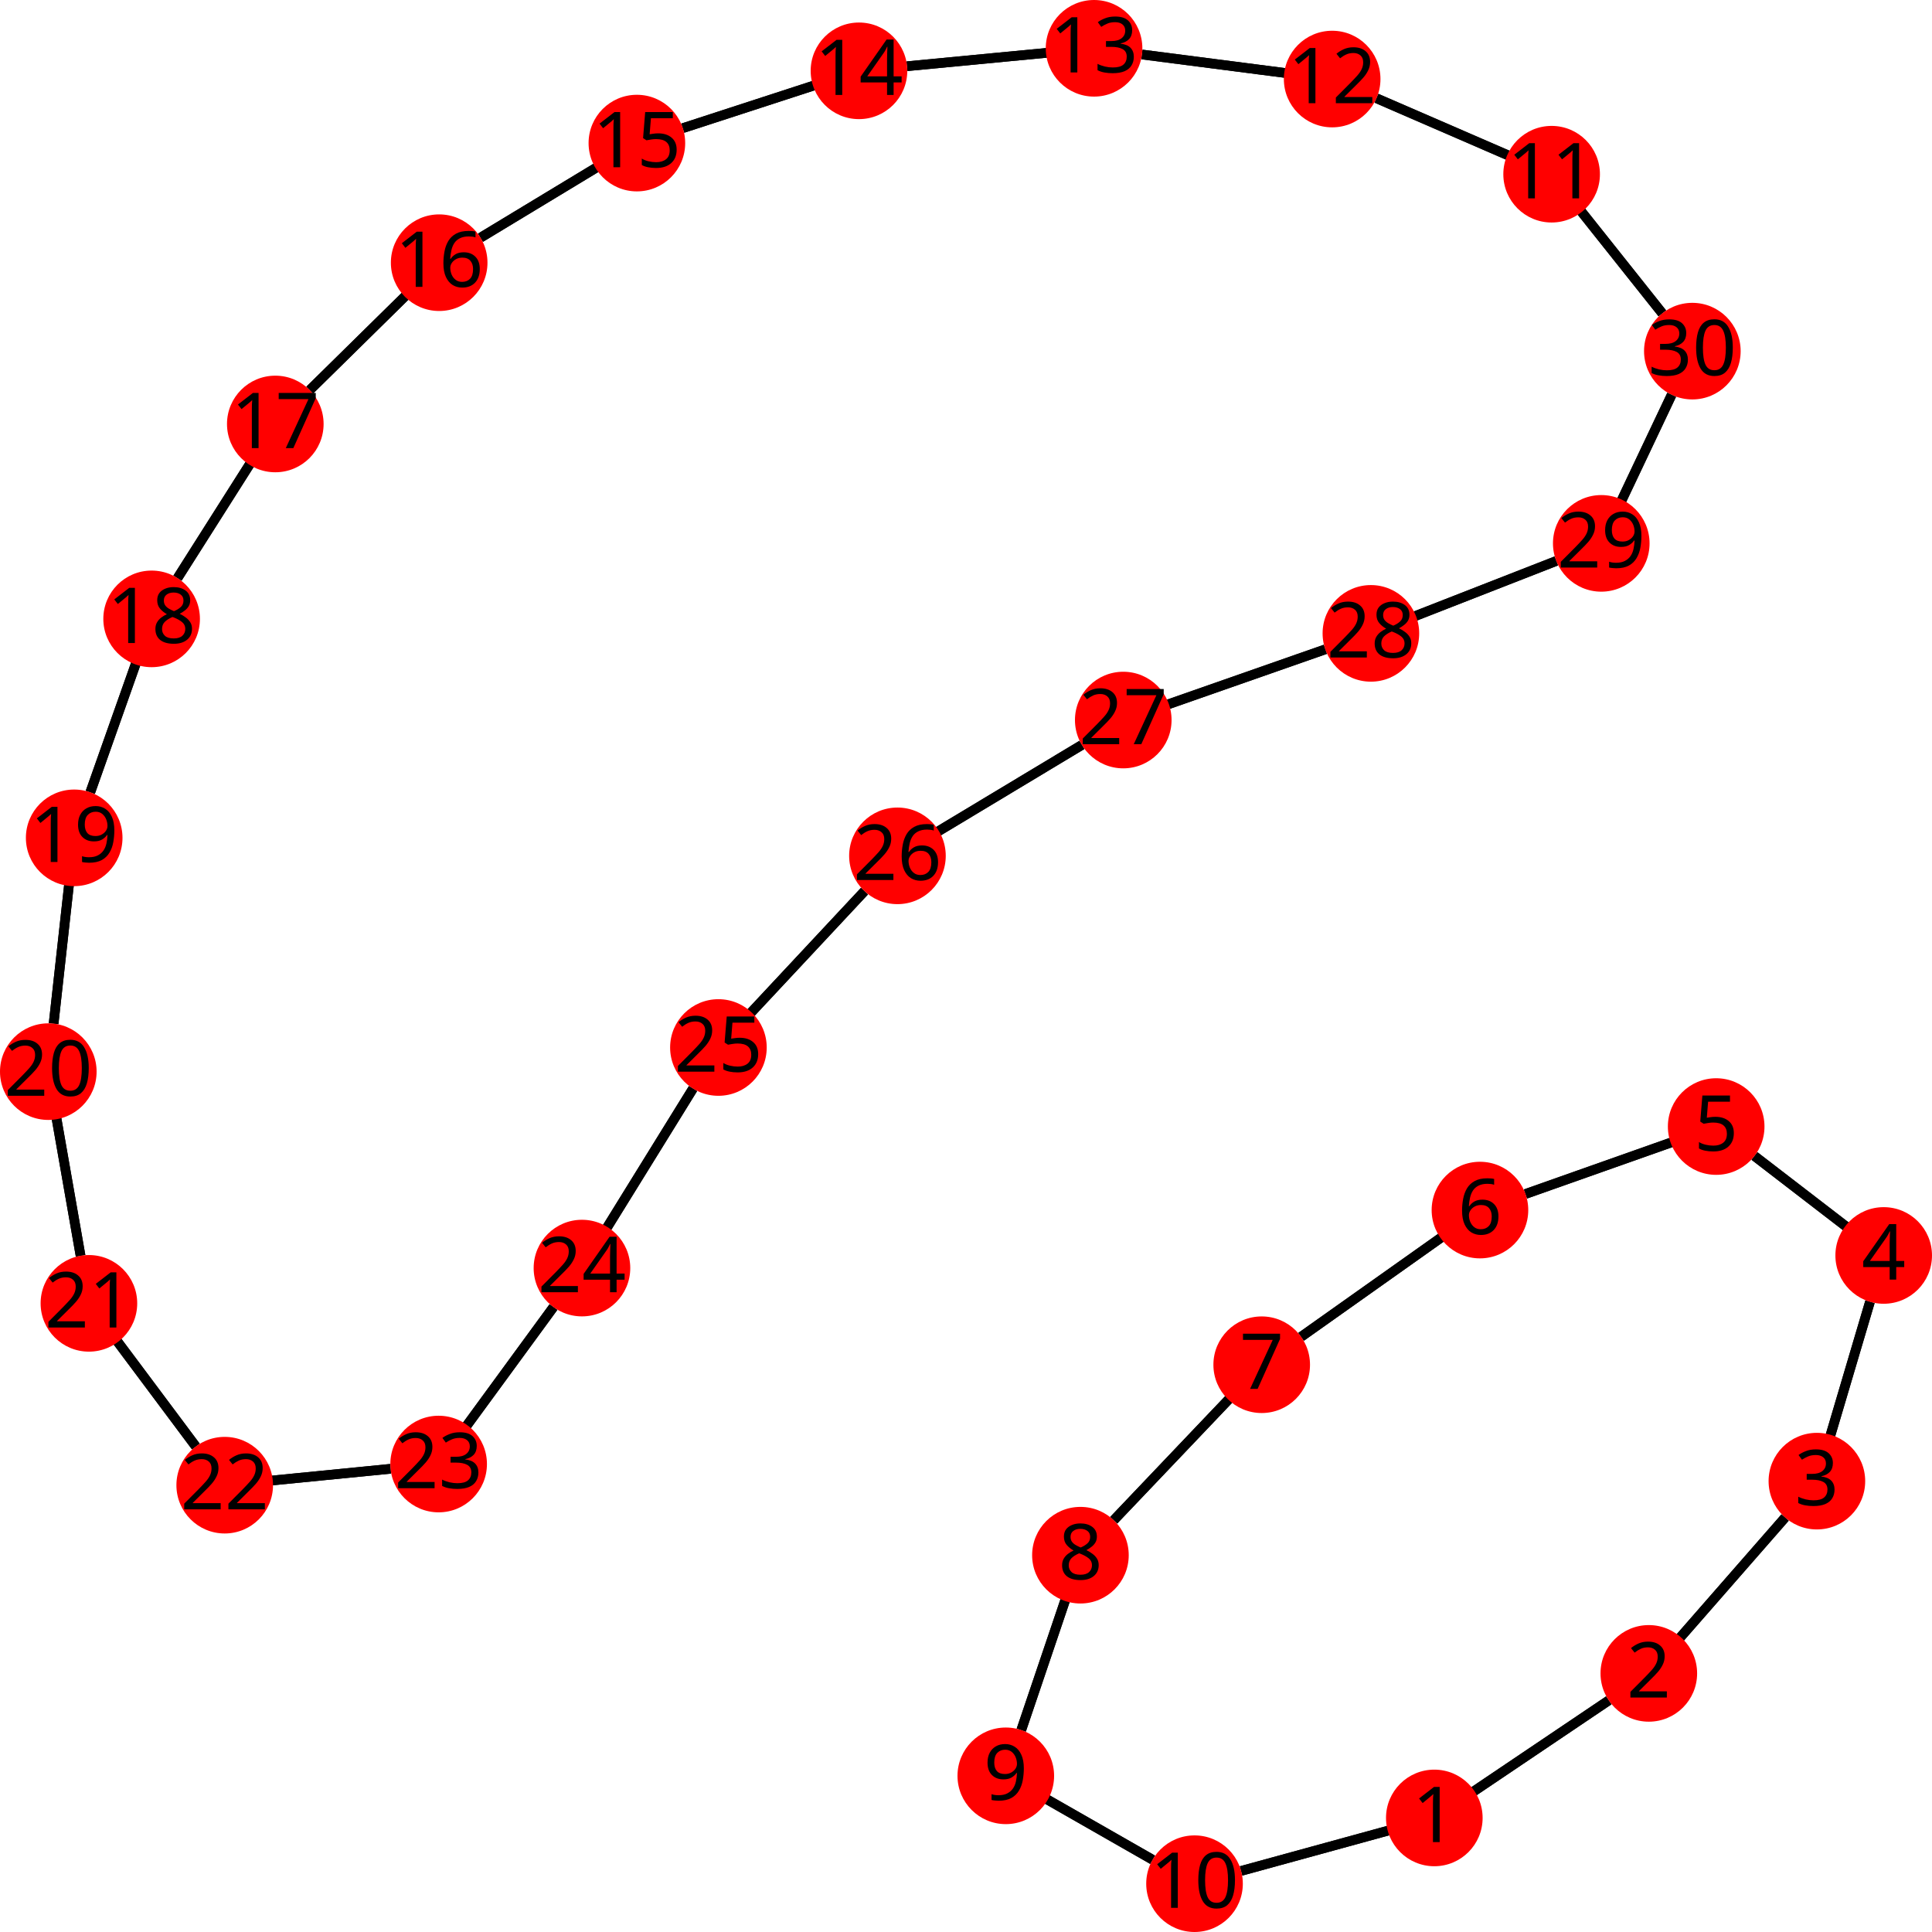
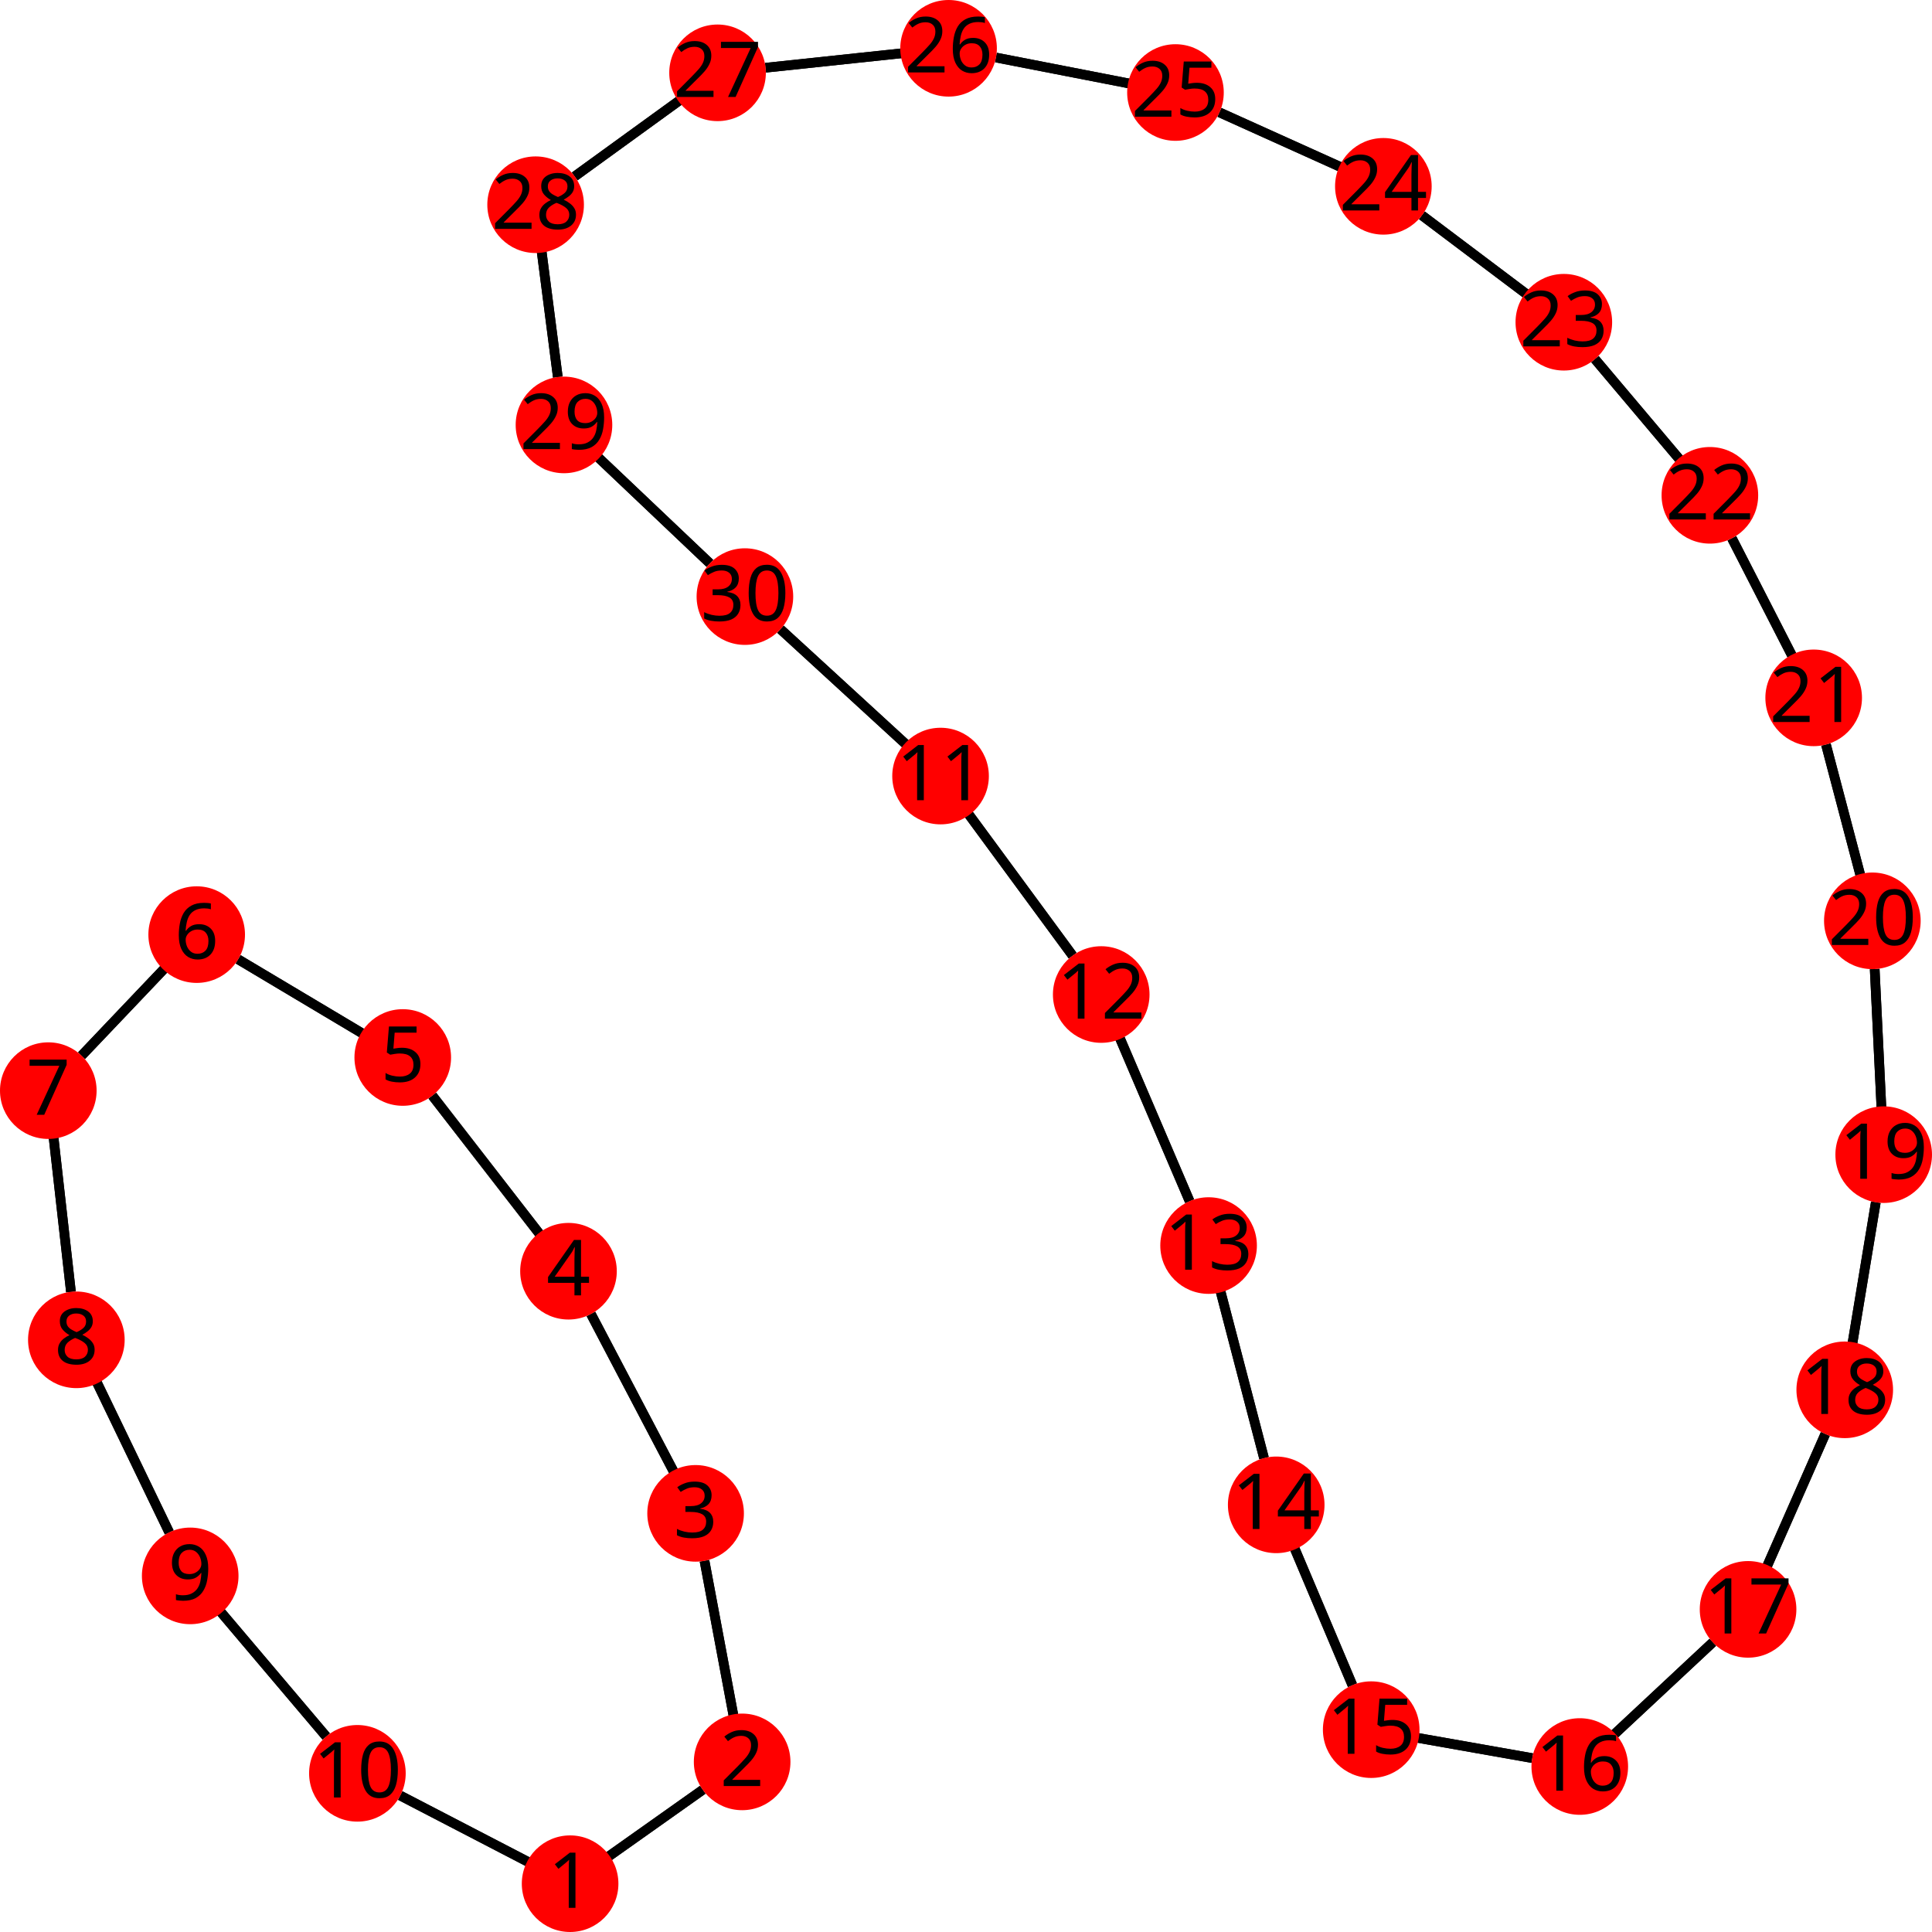
<svg xmlns="http://www.w3.org/2000/svg" width="400px" height="400px">
  <defs id="defs3">
    <marker orient="auto" refY="0.0" refX="0.0" id="Arrow2Lend0" style="overflow:visible;">
      <path id="pathArrow0" style="font-size:12.0;fill-rule:evenodd;stroke-width:0.625;stroke-linejoin:round;fill:black" d="M 8.719,4.034 L -2.207,0.016 L 8.719,-4.002 C 6.973,-1.63 6.983,1.616 8.719,4.034 z " transform="scale(1.1) rotate(180) translate(1,0)" />
    </marker>
  </defs>
  <g id="layer2">
-     <path style="fill:none;stroke:black;stroke-width:2;stroke-linecap:butt;stroke-linejoin:miter;stroke-miterlimit:4;stroke-opacity:1;stroke-dasharray:none" d="M 296.96,376.384 333.078,352.045" id="path0" />
-     <path style="fill:none;stroke:black;stroke-width:2;stroke-linecap:butt;stroke-linejoin:miter;stroke-miterlimit:4;stroke-opacity:1;stroke-dasharray:none" d="M 296.96,376.384 256.957,387.355" id="path1" />
-     <path style="fill:none;stroke:black;stroke-width:2;stroke-linecap:butt;stroke-linejoin:miter;stroke-miterlimit:4;stroke-opacity:1;stroke-dasharray:none" d="M 296.96,376.384 333.078,352.045" id="path2" />
-     <path style="fill:none;stroke:black;stroke-width:2;stroke-linecap:butt;stroke-linejoin:miter;stroke-miterlimit:4;stroke-opacity:1;stroke-dasharray:none" d="M 341.37,346.456 369.586,314.183" id="path3" />
-     <path style="fill:none;stroke:black;stroke-width:2;stroke-linecap:butt;stroke-linejoin:miter;stroke-miterlimit:4;stroke-opacity:1;stroke-dasharray:none" d="M 341.37,346.456 369.586,314.183" id="path4" />
-     <path style="fill:none;stroke:black;stroke-width:2;stroke-linecap:butt;stroke-linejoin:miter;stroke-miterlimit:4;stroke-opacity:1;stroke-dasharray:none" d="M 376.168,306.655 387.161,269.518" id="path5" />
-     <path style="fill:none;stroke:black;stroke-width:2;stroke-linecap:butt;stroke-linejoin:miter;stroke-miterlimit:4;stroke-opacity:1;stroke-dasharray:none" d="M 376.168,306.655 387.161,269.518" id="path6" />
-     <path style="fill:none;stroke:black;stroke-width:2;stroke-linecap:butt;stroke-linejoin:miter;stroke-miterlimit:4;stroke-opacity:1;stroke-dasharray:none" d="M 390.0,259.929 363.241,239.338" id="path7" />
-     <path style="fill:none;stroke:black;stroke-width:2;stroke-linecap:butt;stroke-linejoin:miter;stroke-miterlimit:4;stroke-opacity:1;stroke-dasharray:none" d="M 390.0,259.929 363.241,239.338" id="path8" />
-     <path style="fill:none;stroke:black;stroke-width:2;stroke-linecap:butt;stroke-linejoin:miter;stroke-miterlimit:4;stroke-opacity:1;stroke-dasharray:none" d="M 355.316,233.24 315.837,247.198" id="path9" />
-     <path style="fill:none;stroke:black;stroke-width:2;stroke-linecap:butt;stroke-linejoin:miter;stroke-miterlimit:4;stroke-opacity:1;stroke-dasharray:none" d="M 355.316,233.24 315.837,247.198" id="path10" />
-     <path style="fill:none;stroke:black;stroke-width:2;stroke-linecap:butt;stroke-linejoin:miter;stroke-miterlimit:4;stroke-opacity:1;stroke-dasharray:none" d="M 306.409,250.532 269.381,276.771" id="path11" />
-     <path style="fill:none;stroke:black;stroke-width:2;stroke-linecap:butt;stroke-linejoin:miter;stroke-miterlimit:4;stroke-opacity:1;stroke-dasharray:none" d="M 306.409,250.532 269.381,276.771" id="path12" />
-     <path style="fill:none;stroke:black;stroke-width:2;stroke-linecap:butt;stroke-linejoin:miter;stroke-miterlimit:4;stroke-opacity:1;stroke-dasharray:none" d="M 261.222,282.553 230.586,314.743" id="path13" />
-     <path style="fill:none;stroke:black;stroke-width:2;stroke-linecap:butt;stroke-linejoin:miter;stroke-miterlimit:4;stroke-opacity:1;stroke-dasharray:none" d="M 261.222,282.553 230.586,314.743" id="path14" />
-     <path style="fill:none;stroke:black;stroke-width:2;stroke-linecap:butt;stroke-linejoin:miter;stroke-miterlimit:4;stroke-opacity:1;stroke-dasharray:none" d="M 223.692,321.986 211.444,358.193" id="path15" />
-     <path style="fill:none;stroke:black;stroke-width:2;stroke-linecap:butt;stroke-linejoin:miter;stroke-miterlimit:4;stroke-opacity:1;stroke-dasharray:none" d="M 223.692,321.986 211.444,358.193" id="path16" />
-     <path style="fill:none;stroke:black;stroke-width:2;stroke-linecap:butt;stroke-linejoin:miter;stroke-miterlimit:4;stroke-opacity:1;stroke-dasharray:none" d="M 208.24,367.666 238.631,385.038" id="path17" />
-     <path style="fill:none;stroke:black;stroke-width:2;stroke-linecap:butt;stroke-linejoin:miter;stroke-miterlimit:4;stroke-opacity:1;stroke-dasharray:none" d="M 296.96,376.384 256.957,387.355" id="path18" />
-     <path style="fill:none;stroke:black;stroke-width:2;stroke-linecap:butt;stroke-linejoin:miter;stroke-miterlimit:4;stroke-opacity:1;stroke-dasharray:none" d="M 208.24,367.666 238.631,385.038" id="path19" />
-     <path style="fill:none;stroke:black;stroke-width:2;stroke-linecap:butt;stroke-linejoin:miter;stroke-miterlimit:4;stroke-opacity:1;stroke-dasharray:none" d="M 321.248,36.068 284.984,20.344" id="path20" />
-     <path style="fill:none;stroke:black;stroke-width:2;stroke-linecap:butt;stroke-linejoin:miter;stroke-miterlimit:4;stroke-opacity:1;stroke-dasharray:none" d="M 321.248,36.068 344.158,64.872" id="path21" />
-     <path style="fill:none;stroke:black;stroke-width:2;stroke-linecap:butt;stroke-linejoin:miter;stroke-miterlimit:4;stroke-opacity:1;stroke-dasharray:none" d="M 321.248,36.068 284.984,20.344" id="path22" />
-     <path style="fill:none;stroke:black;stroke-width:2;stroke-linecap:butt;stroke-linejoin:miter;stroke-miterlimit:4;stroke-opacity:1;stroke-dasharray:none" d="M 275.809,16.366 236.431,11.281" id="path23" />
-     <path style="fill:none;stroke:black;stroke-width:2;stroke-linecap:butt;stroke-linejoin:miter;stroke-miterlimit:4;stroke-opacity:1;stroke-dasharray:none" d="M 275.809,16.366 236.431,11.281" id="path24" />
-     <path style="fill:none;stroke:black;stroke-width:2;stroke-linecap:butt;stroke-linejoin:miter;stroke-miterlimit:4;stroke-opacity:1;stroke-dasharray:none" d="M 226.513,10.0 187.797,13.71" id="path25" />
-     <path style="fill:none;stroke:black;stroke-width:2;stroke-linecap:butt;stroke-linejoin:miter;stroke-miterlimit:4;stroke-opacity:1;stroke-dasharray:none" d="M 226.513,10.0 187.797,13.71" id="path26" />
-     <path style="fill:none;stroke:black;stroke-width:2;stroke-linecap:butt;stroke-linejoin:miter;stroke-miterlimit:4;stroke-opacity:1;stroke-dasharray:none" d="M 177.842,14.664 141.369,26.531" id="path27" />
-     <path style="fill:none;stroke:black;stroke-width:2;stroke-linecap:butt;stroke-linejoin:miter;stroke-miterlimit:4;stroke-opacity:1;stroke-dasharray:none" d="M 177.842,14.664 141.369,26.531" id="path28" />
-     <path style="fill:none;stroke:black;stroke-width:2;stroke-linecap:butt;stroke-linejoin:miter;stroke-miterlimit:4;stroke-opacity:1;stroke-dasharray:none" d="M 131.86,29.625 99.483,49.212" id="path29" />
-     <path style="fill:none;stroke:black;stroke-width:2;stroke-linecap:butt;stroke-linejoin:miter;stroke-miterlimit:4;stroke-opacity:1;stroke-dasharray:none" d="M 131.86,29.625 99.483,49.212" id="path30" />
-     <path style="fill:none;stroke:black;stroke-width:2;stroke-linecap:butt;stroke-linejoin:miter;stroke-miterlimit:4;stroke-opacity:1;stroke-dasharray:none" d="M 90.927,54.389 64.126,80.764" id="path31" />
-     <path style="fill:none;stroke:black;stroke-width:2;stroke-linecap:butt;stroke-linejoin:miter;stroke-miterlimit:4;stroke-opacity:1;stroke-dasharray:none" d="M 90.927,54.389 64.126,80.764" id="path32" />
-     <path style="fill:none;stroke:black;stroke-width:2;stroke-linecap:butt;stroke-linejoin:miter;stroke-miterlimit:4;stroke-opacity:1;stroke-dasharray:none" d="M 56.999,87.779 36.751,119.688" id="path33" />
-     <path style="fill:none;stroke:black;stroke-width:2;stroke-linecap:butt;stroke-linejoin:miter;stroke-miterlimit:4;stroke-opacity:1;stroke-dasharray:none" d="M 56.999,87.779 36.751,119.688" id="path34" />
-     <path style="fill:none;stroke:black;stroke-width:2;stroke-linecap:butt;stroke-linejoin:miter;stroke-miterlimit:4;stroke-opacity:1;stroke-dasharray:none" d="M 31.393,128.132 18.695,164.039" id="path35" />
-     <path style="fill:none;stroke:black;stroke-width:2;stroke-linecap:butt;stroke-linejoin:miter;stroke-miterlimit:4;stroke-opacity:1;stroke-dasharray:none" d="M 31.393,128.132 18.695,164.039" id="path36" />
-     <path style="fill:none;stroke:black;stroke-width:2;stroke-linecap:butt;stroke-linejoin:miter;stroke-miterlimit:4;stroke-opacity:1;stroke-dasharray:none" d="M 15.361,173.467 11.101,211.931" id="path37" />
-     <path style="fill:none;stroke:black;stroke-width:2;stroke-linecap:butt;stroke-linejoin:miter;stroke-miterlimit:4;stroke-opacity:1;stroke-dasharray:none" d="M 15.361,173.467 11.101,211.931" id="path38" />
-     <path style="fill:none;stroke:black;stroke-width:2;stroke-linecap:butt;stroke-linejoin:miter;stroke-miterlimit:4;stroke-opacity:1;stroke-dasharray:none" d="M 10.0,221.87 16.682,259.994" id="path39" />
-     <path style="fill:none;stroke:black;stroke-width:2;stroke-linecap:butt;stroke-linejoin:miter;stroke-miterlimit:4;stroke-opacity:1;stroke-dasharray:none" d="M 10.0,221.87 16.682,259.994" id="path40" />
-     <path style="fill:none;stroke:black;stroke-width:2;stroke-linecap:butt;stroke-linejoin:miter;stroke-miterlimit:4;stroke-opacity:1;stroke-dasharray:none" d="M 18.408,269.844 40.541,299.479" id="path41" />
-     <path style="fill:none;stroke:black;stroke-width:2;stroke-linecap:butt;stroke-linejoin:miter;stroke-miterlimit:4;stroke-opacity:1;stroke-dasharray:none" d="M 18.408,269.844 40.541,299.479" id="path42" />
-     <path style="fill:none;stroke:black;stroke-width:2;stroke-linecap:butt;stroke-linejoin:miter;stroke-miterlimit:4;stroke-opacity:1;stroke-dasharray:none" d="M 46.525,307.491 80.864,304.097" id="path43" />
-     <path style="fill:none;stroke:black;stroke-width:2;stroke-linecap:butt;stroke-linejoin:miter;stroke-miterlimit:4;stroke-opacity:1;stroke-dasharray:none" d="M 46.525,307.491 80.864,304.097" id="path44" />
-     <path style="fill:none;stroke:black;stroke-width:2;stroke-linecap:butt;stroke-linejoin:miter;stroke-miterlimit:4;stroke-opacity:1;stroke-dasharray:none" d="M 90.816,303.113 114.585,270.614" id="path45" />
-     <path style="fill:none;stroke:black;stroke-width:2;stroke-linecap:butt;stroke-linejoin:miter;stroke-miterlimit:4;stroke-opacity:1;stroke-dasharray:none" d="M 90.816,303.113 114.585,270.614" id="path46" />
-     <path style="fill:none;stroke:black;stroke-width:2;stroke-linecap:butt;stroke-linejoin:miter;stroke-miterlimit:4;stroke-opacity:1;stroke-dasharray:none" d="M 120.488,262.542 143.48,225.377" id="path47" />
-     <path style="fill:none;stroke:black;stroke-width:2;stroke-linecap:butt;stroke-linejoin:miter;stroke-miterlimit:4;stroke-opacity:1;stroke-dasharray:none" d="M 120.488,262.542 143.48,225.377" id="path48" />
-     <path style="fill:none;stroke:black;stroke-width:2;stroke-linecap:butt;stroke-linejoin:miter;stroke-miterlimit:4;stroke-opacity:1;stroke-dasharray:none" d="M 148.741,216.873 178.981,184.501" id="path49" />
-     <path style="fill:none;stroke:black;stroke-width:2;stroke-linecap:butt;stroke-linejoin:miter;stroke-miterlimit:4;stroke-opacity:1;stroke-dasharray:none" d="M 148.741,216.873 178.981,184.501" id="path50" />
-     <path style="fill:none;stroke:black;stroke-width:2;stroke-linecap:butt;stroke-linejoin:miter;stroke-miterlimit:4;stroke-opacity:1;stroke-dasharray:none" d="M 185.808,177.193 223.99,154.232" id="path51" />
-     <path style="fill:none;stroke:black;stroke-width:2;stroke-linecap:butt;stroke-linejoin:miter;stroke-miterlimit:4;stroke-opacity:1;stroke-dasharray:none" d="M 185.808,177.193 223.99,154.232" id="path52" />
-     <path style="fill:none;stroke:black;stroke-width:2;stroke-linecap:butt;stroke-linejoin:miter;stroke-miterlimit:4;stroke-opacity:1;stroke-dasharray:none" d="M 232.559,149.078 274.391,134.436" id="path53" />
-     <path style="fill:none;stroke:black;stroke-width:2;stroke-linecap:butt;stroke-linejoin:miter;stroke-miterlimit:4;stroke-opacity:1;stroke-dasharray:none" d="M 232.559,149.078 274.391,134.436" id="path54" />
-     <path style="fill:none;stroke:black;stroke-width:2;stroke-linecap:butt;stroke-linejoin:miter;stroke-miterlimit:4;stroke-opacity:1;stroke-dasharray:none" d="M 283.829,131.133 322.211,116.138" id="path55" />
-     <path style="fill:none;stroke:black;stroke-width:2;stroke-linecap:butt;stroke-linejoin:miter;stroke-miterlimit:4;stroke-opacity:1;stroke-dasharray:none" d="M 283.829,131.133 322.211,116.138" id="path56" />
-     <path style="fill:none;stroke:black;stroke-width:2;stroke-linecap:butt;stroke-linejoin:miter;stroke-miterlimit:4;stroke-opacity:1;stroke-dasharray:none" d="M 331.526,112.499 346.101,81.736" id="path57" />
-     <path style="fill:none;stroke:black;stroke-width:2;stroke-linecap:butt;stroke-linejoin:miter;stroke-miterlimit:4;stroke-opacity:1;stroke-dasharray:none" d="M 321.248,36.068 344.158,64.872" id="path58" />
-     <path style="fill:none;stroke:black;stroke-width:2;stroke-linecap:butt;stroke-linejoin:miter;stroke-miterlimit:4;stroke-opacity:1;stroke-dasharray:none" d="M 331.526,112.499 346.101,81.736" id="path59" />
+     <path style="fill:none;stroke:black;stroke-width:2;stroke-linecap:butt;stroke-linejoin:miter;stroke-miterlimit:4;stroke-opacity:1;stroke-dasharray:none" d="M 118.034,390.0 145.491,370.558" id="path0" />
+     <path style="fill:none;stroke:black;stroke-width:2;stroke-linecap:butt;stroke-linejoin:miter;stroke-miterlimit:4;stroke-opacity:1;stroke-dasharray:none" d="M 118.034,390.0 82.873,371.754" id="path1" />
+     <path style="fill:none;stroke:black;stroke-width:2;stroke-linecap:butt;stroke-linejoin:miter;stroke-miterlimit:4;stroke-opacity:1;stroke-dasharray:none" d="M 118.034,390.0 145.491,370.558" id="path2" />
+     <path style="fill:none;stroke:black;stroke-width:2;stroke-linecap:butt;stroke-linejoin:miter;stroke-miterlimit:4;stroke-opacity:1;stroke-dasharray:none" d="M 153.653,364.78 145.858,323.155" id="path3" />
+     <path style="fill:none;stroke:black;stroke-width:2;stroke-linecap:butt;stroke-linejoin:miter;stroke-miterlimit:4;stroke-opacity:1;stroke-dasharray:none" d="M 153.653,364.78 145.858,323.155" id="path4" />
+     <path style="fill:none;stroke:black;stroke-width:2;stroke-linecap:butt;stroke-linejoin:miter;stroke-miterlimit:4;stroke-opacity:1;stroke-dasharray:none" d="M 144.017,313.326 122.347,272.048" id="path5" />
+     <path style="fill:none;stroke:black;stroke-width:2;stroke-linecap:butt;stroke-linejoin:miter;stroke-miterlimit:4;stroke-opacity:1;stroke-dasharray:none" d="M 144.017,313.326 122.347,272.048" id="path6" />
+     <path style="fill:none;stroke:black;stroke-width:2;stroke-linecap:butt;stroke-linejoin:miter;stroke-miterlimit:4;stroke-opacity:1;stroke-dasharray:none" d="M 117.699,263.194 89.514,226.845" id="path7" />
+     <path style="fill:none;stroke:black;stroke-width:2;stroke-linecap:butt;stroke-linejoin:miter;stroke-miterlimit:4;stroke-opacity:1;stroke-dasharray:none" d="M 117.699,263.194 89.514,226.845" id="path8" />
+     <path style="fill:none;stroke:black;stroke-width:2;stroke-linecap:butt;stroke-linejoin:miter;stroke-miterlimit:4;stroke-opacity:1;stroke-dasharray:none" d="M 83.386,218.942 49.31,198.622" id="path9" />
+     <path style="fill:none;stroke:black;stroke-width:2;stroke-linecap:butt;stroke-linejoin:miter;stroke-miterlimit:4;stroke-opacity:1;stroke-dasharray:none" d="M 83.386,218.942 49.31,198.622" id="path10" />
+     <path style="fill:none;stroke:black;stroke-width:2;stroke-linecap:butt;stroke-linejoin:miter;stroke-miterlimit:4;stroke-opacity:1;stroke-dasharray:none" d="M 40.721,193.501 16.891,218.559" id="path11" />
+     <path style="fill:none;stroke:black;stroke-width:2;stroke-linecap:butt;stroke-linejoin:miter;stroke-miterlimit:4;stroke-opacity:1;stroke-dasharray:none" d="M 40.721,193.501 16.891,218.559" id="path12" />
+     <path style="fill:none;stroke:black;stroke-width:2;stroke-linecap:butt;stroke-linejoin:miter;stroke-miterlimit:4;stroke-opacity:1;stroke-dasharray:none" d="M 10.0,225.805 14.69,267.46" id="path13" />
+     <path style="fill:none;stroke:black;stroke-width:2;stroke-linecap:butt;stroke-linejoin:miter;stroke-miterlimit:4;stroke-opacity:1;stroke-dasharray:none" d="M 10.0,225.805 14.69,267.46" id="path14" />
+     <path style="fill:none;stroke:black;stroke-width:2;stroke-linecap:butt;stroke-linejoin:miter;stroke-miterlimit:4;stroke-opacity:1;stroke-dasharray:none" d="M 15.809,277.397 35.036,317.263" id="path15" />
+     <path style="fill:none;stroke:black;stroke-width:2;stroke-linecap:butt;stroke-linejoin:miter;stroke-miterlimit:4;stroke-opacity:1;stroke-dasharray:none" d="M 15.809,277.397 35.036,317.263" id="path16" />
+     <path style="fill:none;stroke:black;stroke-width:2;stroke-linecap:butt;stroke-linejoin:miter;stroke-miterlimit:4;stroke-opacity:1;stroke-dasharray:none" d="M 39.38,326.27 67.534,359.517" id="path17" />
+     <path style="fill:none;stroke:black;stroke-width:2;stroke-linecap:butt;stroke-linejoin:miter;stroke-miterlimit:4;stroke-opacity:1;stroke-dasharray:none" d="M 118.034,390.0 82.873,371.754" id="path18" />
+     <path style="fill:none;stroke:black;stroke-width:2;stroke-linecap:butt;stroke-linejoin:miter;stroke-miterlimit:4;stroke-opacity:1;stroke-dasharray:none" d="M 39.38,326.27 67.534,359.517" id="path19" />
+     <path style="fill:none;stroke:black;stroke-width:2;stroke-linecap:butt;stroke-linejoin:miter;stroke-miterlimit:4;stroke-opacity:1;stroke-dasharray:none" d="M 194.733,160.674 222.073,197.85" id="path20" />
+     <path style="fill:none;stroke:black;stroke-width:2;stroke-linecap:butt;stroke-linejoin:miter;stroke-miterlimit:4;stroke-opacity:1;stroke-dasharray:none" d="M 194.733,160.674 161.594,130.278" id="path21" />
+     <path style="fill:none;stroke:black;stroke-width:2;stroke-linecap:butt;stroke-linejoin:miter;stroke-miterlimit:4;stroke-opacity:1;stroke-dasharray:none" d="M 194.733,160.674 222.073,197.85" id="path22" />
+     <path style="fill:none;stroke:black;stroke-width:2;stroke-linecap:butt;stroke-linejoin:miter;stroke-miterlimit:4;stroke-opacity:1;stroke-dasharray:none" d="M 227.997,205.906 246.293,248.686" id="path23" />
+     <path style="fill:none;stroke:black;stroke-width:2;stroke-linecap:butt;stroke-linejoin:miter;stroke-miterlimit:4;stroke-opacity:1;stroke-dasharray:none" d="M 227.997,205.906 246.293,248.686" id="path24" />
+     <path style="fill:none;stroke:black;stroke-width:2;stroke-linecap:butt;stroke-linejoin:miter;stroke-miterlimit:4;stroke-opacity:1;stroke-dasharray:none" d="M 250.225,257.881 261.702,301.886" id="path25" />
+     <path style="fill:none;stroke:black;stroke-width:2;stroke-linecap:butt;stroke-linejoin:miter;stroke-miterlimit:4;stroke-opacity:1;stroke-dasharray:none" d="M 250.225,257.881 261.702,301.886" id="path26" />
+     <path style="fill:none;stroke:black;stroke-width:2;stroke-linecap:butt;stroke-linejoin:miter;stroke-miterlimit:4;stroke-opacity:1;stroke-dasharray:none" d="M 264.226,311.563 280.001,348.895" id="path27" />
+     <path style="fill:none;stroke:black;stroke-width:2;stroke-linecap:butt;stroke-linejoin:miter;stroke-miterlimit:4;stroke-opacity:1;stroke-dasharray:none" d="M 264.226,311.563 280.001,348.895" id="path28" />
+     <path style="fill:none;stroke:black;stroke-width:2;stroke-linecap:butt;stroke-linejoin:miter;stroke-miterlimit:4;stroke-opacity:1;stroke-dasharray:none" d="M 283.894,358.107 317.228,363.998" id="path29" />
+     <path style="fill:none;stroke:black;stroke-width:2;stroke-linecap:butt;stroke-linejoin:miter;stroke-miterlimit:4;stroke-opacity:1;stroke-dasharray:none" d="M 283.894,358.107 317.228,363.998" id="path30" />
+     <path style="fill:none;stroke:black;stroke-width:2;stroke-linecap:butt;stroke-linejoin:miter;stroke-miterlimit:4;stroke-opacity:1;stroke-dasharray:none" d="M 327.075,365.739 354.61,340.027" id="path31" />
+     <path style="fill:none;stroke:black;stroke-width:2;stroke-linecap:butt;stroke-linejoin:miter;stroke-miterlimit:4;stroke-opacity:1;stroke-dasharray:none" d="M 327.075,365.739 354.61,340.027" id="path32" />
+     <path style="fill:none;stroke:black;stroke-width:2;stroke-linecap:butt;stroke-linejoin:miter;stroke-miterlimit:4;stroke-opacity:1;stroke-dasharray:none" d="M 361.919,333.202 377.905,296.902" id="path33" />
+     <path style="fill:none;stroke:black;stroke-width:2;stroke-linecap:butt;stroke-linejoin:miter;stroke-miterlimit:4;stroke-opacity:1;stroke-dasharray:none" d="M 361.919,333.202 377.905,296.902" id="path34" />
+     <path style="fill:none;stroke:black;stroke-width:2;stroke-linecap:butt;stroke-linejoin:miter;stroke-miterlimit:4;stroke-opacity:1;stroke-dasharray:none" d="M 381.935,287.75 388.366,248.923" id="path35" />
+     <path style="fill:none;stroke:black;stroke-width:2;stroke-linecap:butt;stroke-linejoin:miter;stroke-miterlimit:4;stroke-opacity:1;stroke-dasharray:none" d="M 381.935,287.75 388.366,248.923" id="path36" />
+     <path style="fill:none;stroke:black;stroke-width:2;stroke-linecap:butt;stroke-linejoin:miter;stroke-miterlimit:4;stroke-opacity:1;stroke-dasharray:none" d="M 390.0,239.057 388.136,200.636" id="path37" />
+     <path style="fill:none;stroke:black;stroke-width:2;stroke-linecap:butt;stroke-linejoin:miter;stroke-miterlimit:4;stroke-opacity:1;stroke-dasharray:none" d="M 390.0,239.057 388.136,200.636" id="path38" />
+     <path style="fill:none;stroke:black;stroke-width:2;stroke-linecap:butt;stroke-linejoin:miter;stroke-miterlimit:4;stroke-opacity:1;stroke-dasharray:none" d="M 387.651,190.648 378.047,154.154" id="path39" />
+     <path style="fill:none;stroke:black;stroke-width:2;stroke-linecap:butt;stroke-linejoin:miter;stroke-miterlimit:4;stroke-opacity:1;stroke-dasharray:none" d="M 387.651,190.648 378.047,154.154" id="path40" />
+     <path style="fill:none;stroke:black;stroke-width:2;stroke-linecap:butt;stroke-linejoin:miter;stroke-miterlimit:4;stroke-opacity:1;stroke-dasharray:none" d="M 375.502,144.484 358.573,111.449" id="path41" />
+     <path style="fill:none;stroke:black;stroke-width:2;stroke-linecap:butt;stroke-linejoin:miter;stroke-miterlimit:4;stroke-opacity:1;stroke-dasharray:none" d="M 375.502,144.484 358.573,111.449" id="path42" />
+     <path style="fill:none;stroke:black;stroke-width:2;stroke-linecap:butt;stroke-linejoin:miter;stroke-miterlimit:4;stroke-opacity:1;stroke-dasharray:none" d="M 354.013,102.55 330.225,74.358" id="path43" />
+     <path style="fill:none;stroke:black;stroke-width:2;stroke-linecap:butt;stroke-linejoin:miter;stroke-miterlimit:4;stroke-opacity:1;stroke-dasharray:none" d="M 354.013,102.55 330.225,74.358" id="path44" />
+     <path style="fill:none;stroke:black;stroke-width:2;stroke-linecap:butt;stroke-linejoin:miter;stroke-miterlimit:4;stroke-opacity:1;stroke-dasharray:none" d="M 323.776,66.715 294.401,44.593" id="path45" />
+     <path style="fill:none;stroke:black;stroke-width:2;stroke-linecap:butt;stroke-linejoin:miter;stroke-miterlimit:4;stroke-opacity:1;stroke-dasharray:none" d="M 323.776,66.715 294.401,44.593" id="path46" />
+     <path style="fill:none;stroke:black;stroke-width:2;stroke-linecap:butt;stroke-linejoin:miter;stroke-miterlimit:4;stroke-opacity:1;stroke-dasharray:none" d="M 286.412,38.577 252.483,23.268" id="path47" />
+     <path style="fill:none;stroke:black;stroke-width:2;stroke-linecap:butt;stroke-linejoin:miter;stroke-miterlimit:4;stroke-opacity:1;stroke-dasharray:none" d="M 286.412,38.577 252.483,23.268" id="path48" />
+     <path style="fill:none;stroke:black;stroke-width:2;stroke-linecap:butt;stroke-linejoin:miter;stroke-miterlimit:4;stroke-opacity:1;stroke-dasharray:none" d="M 243.367,19.156 206.207,11.913" id="path49" />
+     <path style="fill:none;stroke:black;stroke-width:2;stroke-linecap:butt;stroke-linejoin:miter;stroke-miterlimit:4;stroke-opacity:1;stroke-dasharray:none" d="M 243.367,19.156 206.207,11.913" id="path50" />
+     <path style="fill:none;stroke:black;stroke-width:2;stroke-linecap:butt;stroke-linejoin:miter;stroke-miterlimit:4;stroke-opacity:1;stroke-dasharray:none" d="M 196.392,10.0 158.507,14.023" id="path51" />
+     <path style="fill:none;stroke:black;stroke-width:2;stroke-linecap:butt;stroke-linejoin:miter;stroke-miterlimit:4;stroke-opacity:1;stroke-dasharray:none" d="M 196.392,10.0 158.507,14.023" id="path52" />
+     <path style="fill:none;stroke:black;stroke-width:2;stroke-linecap:butt;stroke-linejoin:miter;stroke-miterlimit:4;stroke-opacity:1;stroke-dasharray:none" d="M 148.563,15.079 118.99,36.516" id="path53" />
+     <path style="fill:none;stroke:black;stroke-width:2;stroke-linecap:butt;stroke-linejoin:miter;stroke-miterlimit:4;stroke-opacity:1;stroke-dasharray:none" d="M 148.563,15.079 118.99,36.516" id="path54" />
+     <path style="fill:none;stroke:black;stroke-width:2;stroke-linecap:butt;stroke-linejoin:miter;stroke-miterlimit:4;stroke-opacity:1;stroke-dasharray:none" d="M 110.894,42.386 115.488,78.059" id="path55" />
+     <path style="fill:none;stroke:black;stroke-width:2;stroke-linecap:butt;stroke-linejoin:miter;stroke-miterlimit:4;stroke-opacity:1;stroke-dasharray:none" d="M 110.894,42.386 115.488,78.059" id="path56" />
+     <path style="fill:none;stroke:black;stroke-width:2;stroke-linecap:butt;stroke-linejoin:miter;stroke-miterlimit:4;stroke-opacity:1;stroke-dasharray:none" d="M 116.766,87.977 146.971,116.636" id="path57" />
+     <path style="fill:none;stroke:black;stroke-width:2;stroke-linecap:butt;stroke-linejoin:miter;stroke-miterlimit:4;stroke-opacity:1;stroke-dasharray:none" d="M 194.733,160.674 161.594,130.278" id="path58" />
+     <path style="fill:none;stroke:black;stroke-width:2;stroke-linecap:butt;stroke-linejoin:miter;stroke-miterlimit:4;stroke-opacity:1;stroke-dasharray:none" d="M 116.766,87.977 146.971,116.636" id="path59" />
  </g>
  <g id="layer1">
-     <g id="g0" transform="translate(296.9599,376.3843)">
+     <g id="g0" transform="translate(118.0337,390.0)">
      <circle cx="0" cy="0" r="10" fill="red" />
      <text y="5.0" x="0" id="text0" style="font-size:16px;font-style:normal;font-weight:normal;text-align:center;line-height:125%;letter-spacing:0px;word-spacing:0px;text-anchor:middle;fill:#000000;fill-opacity:1;stroke:none;font-family:Sans">
        <tspan y="5.0" x="0" id="tspan0">1</tspan>
      </text>
    </g>
-     <g id="g1" transform="translate(341.3703,346.4561)">
+     <g id="g1" transform="translate(153.6526,364.7797)">
      <circle cx="0" cy="0" r="10" fill="red" />
      <text y="5.0" x="0" id="text1" style="font-size:16px;font-style:normal;font-weight:normal;text-align:center;line-height:125%;letter-spacing:0px;word-spacing:0px;text-anchor:middle;fill:#000000;fill-opacity:1;stroke:none;font-family:Sans">
        <tspan y="5.0" x="0" id="tspan1">2</tspan>
      </text>
    </g>
-     <g id="g2" transform="translate(376.1676,306.6546)">
+     <g id="g2" transform="translate(144.017,313.3259)">
      <circle cx="0" cy="0" r="10" fill="red" />
      <text y="5.0" x="0" id="text2" style="font-size:16px;font-style:normal;font-weight:normal;text-align:center;line-height:125%;letter-spacing:0px;word-spacing:0px;text-anchor:middle;fill:#000000;fill-opacity:1;stroke:none;font-family:Sans">
        <tspan y="5.0" x="0" id="tspan2">3</tspan>
      </text>
    </g>
-     <g id="g3" transform="translate(390.0,259.929)">
+     <g id="g3" transform="translate(117.6991,263.194)">
      <circle cx="0" cy="0" r="10" fill="red" />
      <text y="5.0" x="0" id="text3" style="font-size:16px;font-style:normal;font-weight:normal;text-align:center;line-height:125%;letter-spacing:0px;word-spacing:0px;text-anchor:middle;fill:#000000;fill-opacity:1;stroke:none;font-family:Sans">
        <tspan y="5.0" x="0" id="tspan3">4</tspan>
      </text>
    </g>
-     <g id="g4" transform="translate(355.3161,233.2398)">
+     <g id="g4" transform="translate(83.38635,218.9419)">
      <circle cx="0" cy="0" r="10" fill="red" />
      <text y="5.0" x="0" id="text4" style="font-size:16px;font-style:normal;font-weight:normal;text-align:center;line-height:125%;letter-spacing:0px;word-spacing:0px;text-anchor:middle;fill:#000000;fill-opacity:1;stroke:none;font-family:Sans">
        <tspan y="5.0" x="0" id="tspan4">5</tspan>
      </text>
    </g>
-     <g id="g5" transform="translate(306.409,250.5316)">
+     <g id="g5" transform="translate(40.72149,193.5009)">
      <circle cx="0" cy="0" r="10" fill="red" />
      <text y="5.0" x="0" id="text5" style="font-size:16px;font-style:normal;font-weight:normal;text-align:center;line-height:125%;letter-spacing:0px;word-spacing:0px;text-anchor:middle;fill:#000000;fill-opacity:1;stroke:none;font-family:Sans">
        <tspan y="5.0" x="0" id="tspan5">6</tspan>
      </text>
    </g>
-     <g id="g6" transform="translate(261.2223,282.553)">
+     <g id="g6" transform="translate(10.0,225.8051)">
      <circle cx="0" cy="0" r="10" fill="red" />
      <text y="5.0" x="0" id="text6" style="font-size:16px;font-style:normal;font-weight:normal;text-align:center;line-height:125%;letter-spacing:0px;word-spacing:0px;text-anchor:middle;fill:#000000;fill-opacity:1;stroke:none;font-family:Sans">
        <tspan y="5.0" x="0" id="tspan6">7</tspan>
      </text>
    </g>
-     <g id="g7" transform="translate(223.6918,321.9862)">
+     <g id="g7" transform="translate(15.80863,277.3972)">
      <circle cx="0" cy="0" r="10" fill="red" />
      <text y="5.0" x="0" id="text7" style="font-size:16px;font-style:normal;font-weight:normal;text-align:center;line-height:125%;letter-spacing:0px;word-spacing:0px;text-anchor:middle;fill:#000000;fill-opacity:1;stroke:none;font-family:Sans">
        <tspan y="5.0" x="0" id="tspan7">8</tspan>
      </text>
    </g>
-     <g id="g8" transform="translate(208.2399,367.666)">
+     <g id="g8" transform="translate(39.38002,326.2704)">
      <circle cx="0" cy="0" r="10" fill="red" />
      <text y="5.0" x="0" id="text8" style="font-size:16px;font-style:normal;font-weight:normal;text-align:center;line-height:125%;letter-spacing:0px;word-spacing:0px;text-anchor:middle;fill:#000000;fill-opacity:1;stroke:none;font-family:Sans">
        <tspan y="5.0" x="0" id="tspan8">9</tspan>
      </text>
    </g>
-     <g id="g9" transform="translate(247.3129,390.0)">
+     <g id="g9" transform="translate(73.99643,367.1482)">
      <circle cx="0" cy="0" r="10" fill="red" />
      <text y="5.0" x="0" id="text9" style="font-size:16px;font-style:normal;font-weight:normal;text-align:center;line-height:125%;letter-spacing:0px;word-spacing:0px;text-anchor:middle;fill:#000000;fill-opacity:1;stroke:none;font-family:Sans">
        <tspan y="5.0" x="0" id="tspan9">10</tspan>
      </text>
    </g>
-     <g id="g10" transform="translate(321.2476,36.0677)">
+     <g id="g10" transform="translate(194.7328,160.6741)">
      <circle cx="0" cy="0" r="10" fill="red" />
      <text y="5.0" x="0" id="text10" style="font-size:16px;font-style:normal;font-weight:normal;text-align:center;line-height:125%;letter-spacing:0px;word-spacing:0px;text-anchor:middle;fill:#000000;fill-opacity:1;stroke:none;font-family:Sans">
        <tspan y="5.0" x="0" id="tspan10">11</tspan>
      </text>
    </g>
-     <g id="g11" transform="translate(275.8093,16.36576)">
+     <g id="g11" transform="translate(227.9974,205.9061)">
      <circle cx="0" cy="0" r="10" fill="red" />
      <text y="5.0" x="0" id="text11" style="font-size:16px;font-style:normal;font-weight:normal;text-align:center;line-height:125%;letter-spacing:0px;word-spacing:0px;text-anchor:middle;fill:#000000;fill-opacity:1;stroke:none;font-family:Sans">
        <tspan y="5.0" x="0" id="tspan11">12</tspan>
      </text>
    </g>
-     <g id="g12" transform="translate(226.5133,10.0)">
+     <g id="g12" transform="translate(250.2254,257.8809)">
      <circle cx="0" cy="0" r="10" fill="red" />
      <text y="5.0" x="0" id="text12" style="font-size:16px;font-style:normal;font-weight:normal;text-align:center;line-height:125%;letter-spacing:0px;word-spacing:0px;text-anchor:middle;fill:#000000;fill-opacity:1;stroke:none;font-family:Sans">
        <tspan y="5.0" x="0" id="tspan12">13</tspan>
      </text>
    </g>
-     <g id="g13" transform="translate(177.8421,14.66367)">
+     <g id="g13" transform="translate(264.226,311.5627)">
      <circle cx="0" cy="0" r="10" fill="red" />
      <text y="5.0" x="0" id="text13" style="font-size:16px;font-style:normal;font-weight:normal;text-align:center;line-height:125%;letter-spacing:0px;word-spacing:0px;text-anchor:middle;fill:#000000;fill-opacity:1;stroke:none;font-family:Sans">
        <tspan y="5.0" x="0" id="tspan13">14</tspan>
      </text>
    </g>
-     <g id="g14" transform="translate(131.8601,29.62471)">
+     <g id="g14" transform="translate(283.8938,358.1067)">
      <circle cx="0" cy="0" r="10" fill="red" />
      <text y="5.0" x="0" id="text14" style="font-size:16px;font-style:normal;font-weight:normal;text-align:center;line-height:125%;letter-spacing:0px;word-spacing:0px;text-anchor:middle;fill:#000000;fill-opacity:1;stroke:none;font-family:Sans">
        <tspan y="5.0" x="0" id="tspan14">15</tspan>
      </text>
    </g>
-     <g id="g15" transform="translate(90.92706,54.38864)">
+     <g id="g15" transform="translate(327.075,365.7386)">
      <circle cx="0" cy="0" r="10" fill="red" />
      <text y="5.0" x="0" id="text15" style="font-size:16px;font-style:normal;font-weight:normal;text-align:center;line-height:125%;letter-spacing:0px;word-spacing:0px;text-anchor:middle;fill:#000000;fill-opacity:1;stroke:none;font-family:Sans">
        <tspan y="5.0" x="0" id="tspan15">16</tspan>
      </text>
    </g>
-     <g id="g16" transform="translate(56.99864,87.7788)">
+     <g id="g16" transform="translate(361.9186,333.2024)">
      <circle cx="0" cy="0" r="10" fill="red" />
      <text y="5.0" x="0" id="text16" style="font-size:16px;font-style:normal;font-weight:normal;text-align:center;line-height:125%;letter-spacing:0px;word-spacing:0px;text-anchor:middle;fill:#000000;fill-opacity:1;stroke:none;font-family:Sans">
        <tspan y="5.0" x="0" id="tspan16">17</tspan>
      </text>
    </g>
-     <g id="g17" transform="translate(31.39268,128.1319)">
+     <g id="g17" transform="translate(381.9349,287.7503)">
      <circle cx="0" cy="0" r="10" fill="red" />
      <text y="5.0" x="0" id="text17" style="font-size:16px;font-style:normal;font-weight:normal;text-align:center;line-height:125%;letter-spacing:0px;word-spacing:0px;text-anchor:middle;fill:#000000;fill-opacity:1;stroke:none;font-family:Sans">
        <tspan y="5.0" x="0" id="tspan17">18</tspan>
      </text>
    </g>
-     <g id="g18" transform="translate(15.36128,173.4668)">
+     <g id="g18" transform="translate(390.0,239.0573)">
      <circle cx="0" cy="0" r="10" fill="red" />
      <text y="5.0" x="0" id="text18" style="font-size:16px;font-style:normal;font-weight:normal;text-align:center;line-height:125%;letter-spacing:0px;word-spacing:0px;text-anchor:middle;fill:#000000;fill-opacity:1;stroke:none;font-family:Sans">
        <tspan y="5.0" x="0" id="tspan18">19</tspan>
      </text>
    </g>
-     <g id="g19" transform="translate(10.0,221.8704)">
+     <g id="g19" transform="translate(387.6509,190.6482)">
      <circle cx="0" cy="0" r="10" fill="red" />
      <text y="5.0" x="0" id="text19" style="font-size:16px;font-style:normal;font-weight:normal;text-align:center;line-height:125%;letter-spacing:0px;word-spacing:0px;text-anchor:middle;fill:#000000;fill-opacity:1;stroke:none;font-family:Sans">
        <tspan y="5.0" x="0" id="tspan19">20</tspan>
      </text>
    </g>
-     <g id="g20" transform="translate(18.4083,269.844)">
+     <g id="g20" transform="translate(375.5019,144.4837)">
      <circle cx="0" cy="0" r="10" fill="red" />
      <text y="5.0" x="0" id="text20" style="font-size:16px;font-style:normal;font-weight:normal;text-align:center;line-height:125%;letter-spacing:0px;word-spacing:0px;text-anchor:middle;fill:#000000;fill-opacity:1;stroke:none;font-family:Sans">
        <tspan y="5.0" x="0" id="tspan20">21</tspan>
      </text>
    </g>
-     <g id="g21" transform="translate(46.52454,307.4909)">
+     <g id="g21" transform="translate(354.0129,102.5496)">
      <circle cx="0" cy="0" r="10" fill="red" />
      <text y="5.0" x="0" id="text21" style="font-size:16px;font-style:normal;font-weight:normal;text-align:center;line-height:125%;letter-spacing:0px;word-spacing:0px;text-anchor:middle;fill:#000000;fill-opacity:1;stroke:none;font-family:Sans">
        <tspan y="5.0" x="0" id="tspan21">22</tspan>
      </text>
    </g>
-     <g id="g22" transform="translate(90.81589,303.1134)">
+     <g id="g22" transform="translate(323.7758,66.71542)">
      <circle cx="0" cy="0" r="10" fill="red" />
      <text y="5.0" x="0" id="text22" style="font-size:16px;font-style:normal;font-weight:normal;text-align:center;line-height:125%;letter-spacing:0px;word-spacing:0px;text-anchor:middle;fill:#000000;fill-opacity:1;stroke:none;font-family:Sans">
        <tspan y="5.0" x="0" id="tspan22">23</tspan>
      </text>
    </g>
-     <g id="g23" transform="translate(120.4881,262.5423)">
+     <g id="g23" transform="translate(286.4124,38.57737)">
      <circle cx="0" cy="0" r="10" fill="red" />
      <text y="5.0" x="0" id="text23" style="font-size:16px;font-style:normal;font-weight:normal;text-align:center;line-height:125%;letter-spacing:0px;word-spacing:0px;text-anchor:middle;fill:#000000;fill-opacity:1;stroke:none;font-family:Sans">
        <tspan y="5.0" x="0" id="tspan23">24</tspan>
      </text>
    </g>
-     <g id="g24" transform="translate(148.7408,216.8729)">
+     <g id="g24" transform="translate(243.3674,19.1556)">
      <circle cx="0" cy="0" r="10" fill="red" />
      <text y="5.0" x="0" id="text24" style="font-size:16px;font-style:normal;font-weight:normal;text-align:center;line-height:125%;letter-spacing:0px;word-spacing:0px;text-anchor:middle;fill:#000000;fill-opacity:1;stroke:none;font-family:Sans">
        <tspan y="5.0" x="0" id="tspan24">25</tspan>
      </text>
    </g>
-     <g id="g25" transform="translate(185.8078,177.1933)">
+     <g id="g25" transform="translate(196.3915,10.0)">
      <circle cx="0" cy="0" r="10" fill="red" />
      <text y="5.0" x="0" id="text25" style="font-size:16px;font-style:normal;font-weight:normal;text-align:center;line-height:125%;letter-spacing:0px;word-spacing:0px;text-anchor:middle;fill:#000000;fill-opacity:1;stroke:none;font-family:Sans">
        <tspan y="5.0" x="0" id="tspan25">26</tspan>
      </text>
    </g>
-     <g id="g26" transform="translate(232.5594,149.0782)">
+     <g id="g26" transform="translate(148.5626,15.07887)">
      <circle cx="0" cy="0" r="10" fill="red" />
      <text y="5.0" x="0" id="text26" style="font-size:16px;font-style:normal;font-weight:normal;text-align:center;line-height:125%;letter-spacing:0px;word-spacing:0px;text-anchor:middle;fill:#000000;fill-opacity:1;stroke:none;font-family:Sans">
        <tspan y="5.0" x="0" id="tspan26">27</tspan>
      </text>
    </g>
-     <g id="g27" transform="translate(283.8293,131.1328)">
+     <g id="g27" transform="translate(110.8936,42.38559)">
      <circle cx="0" cy="0" r="10" fill="red" />
      <text y="5.0" x="0" id="text27" style="font-size:16px;font-style:normal;font-weight:normal;text-align:center;line-height:125%;letter-spacing:0px;word-spacing:0px;text-anchor:middle;fill:#000000;fill-opacity:1;stroke:none;font-family:Sans">
        <tspan y="5.0" x="0" id="tspan27">28</tspan>
      </text>
    </g>
-     <g id="g28" transform="translate(331.5259,112.4994)">
+     <g id="g28" transform="translate(116.7658,87.97657)">
      <circle cx="0" cy="0" r="10" fill="red" />
      <text y="5.0" x="0" id="text28" style="font-size:16px;font-style:normal;font-weight:normal;text-align:center;line-height:125%;letter-spacing:0px;word-spacing:0px;text-anchor:middle;fill:#000000;fill-opacity:1;stroke:none;font-family:Sans">
        <tspan y="5.0" x="0" id="tspan28">29</tspan>
      </text>
    </g>
-     <g id="g29" transform="translate(350.3824,72.69846)">
+     <g id="g29" transform="translate(154.2249,123.5188)">
      <circle cx="0" cy="0" r="10" fill="red" />
      <text y="5.0" x="0" id="text29" style="font-size:16px;font-style:normal;font-weight:normal;text-align:center;line-height:125%;letter-spacing:0px;word-spacing:0px;text-anchor:middle;fill:#000000;fill-opacity:1;stroke:none;font-family:Sans">
        <tspan y="5.0" x="0" id="tspan29">30</tspan>
      </text>
    </g>
  </g>
</svg>
